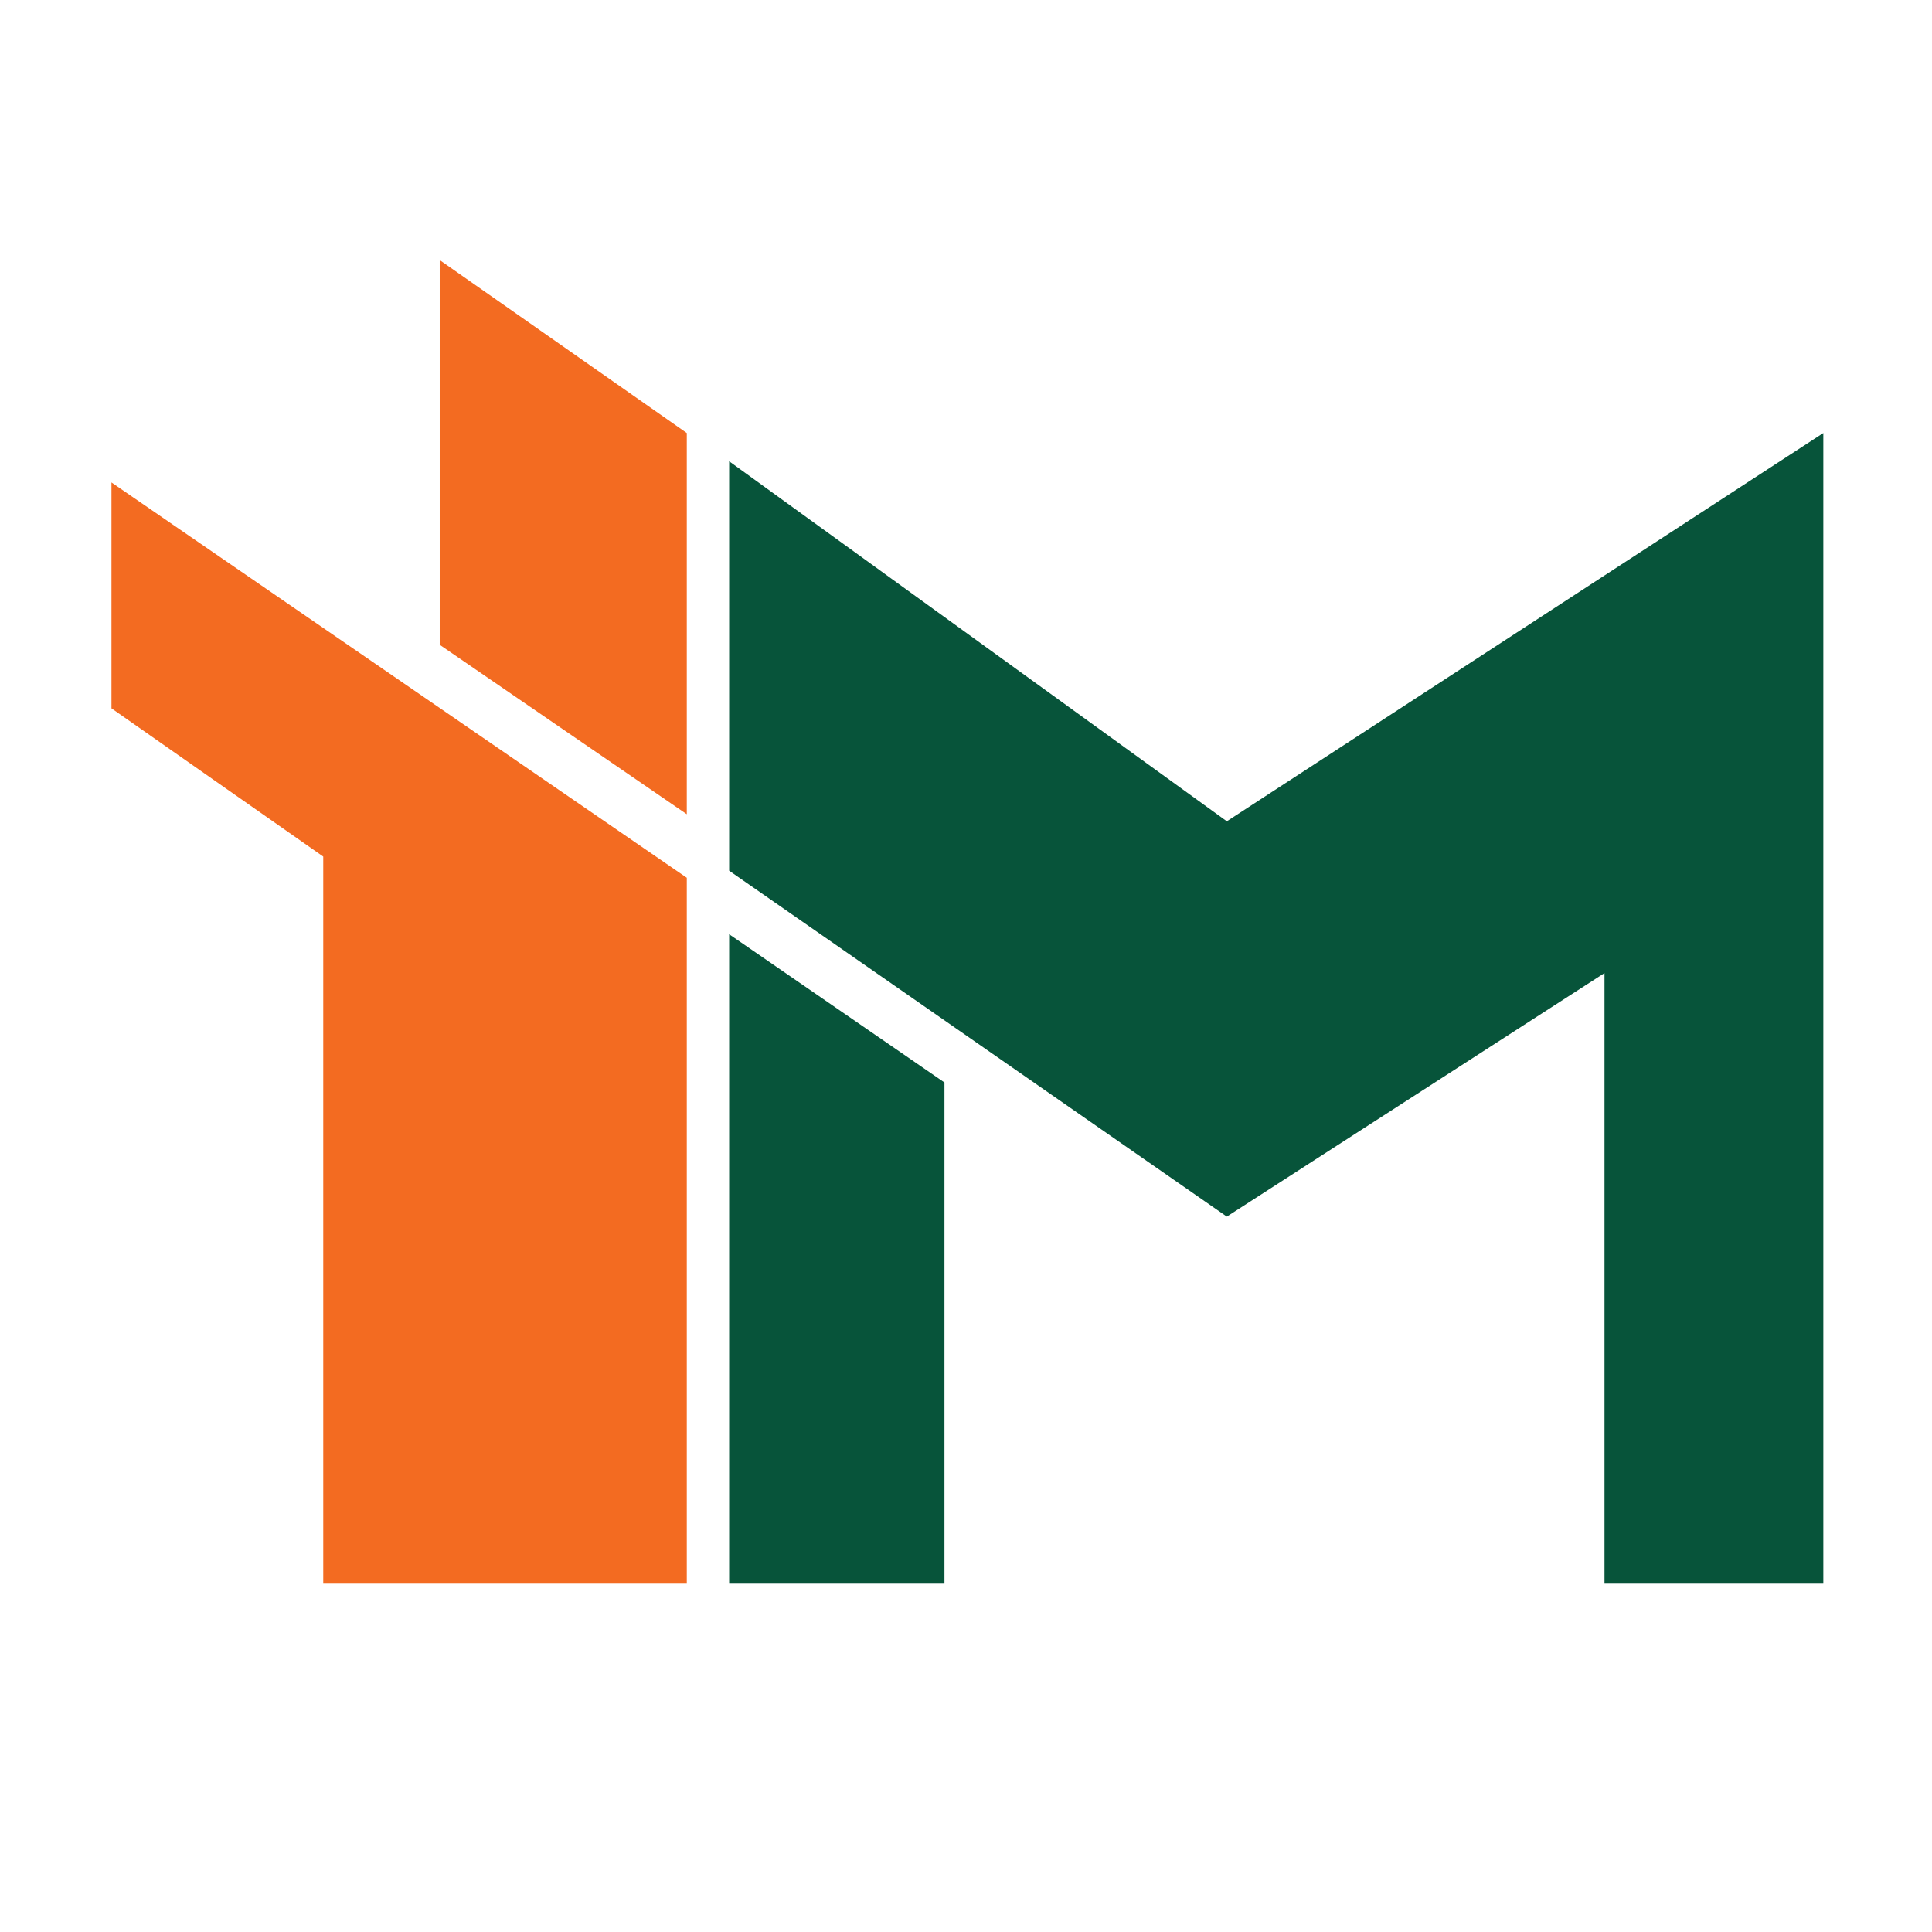
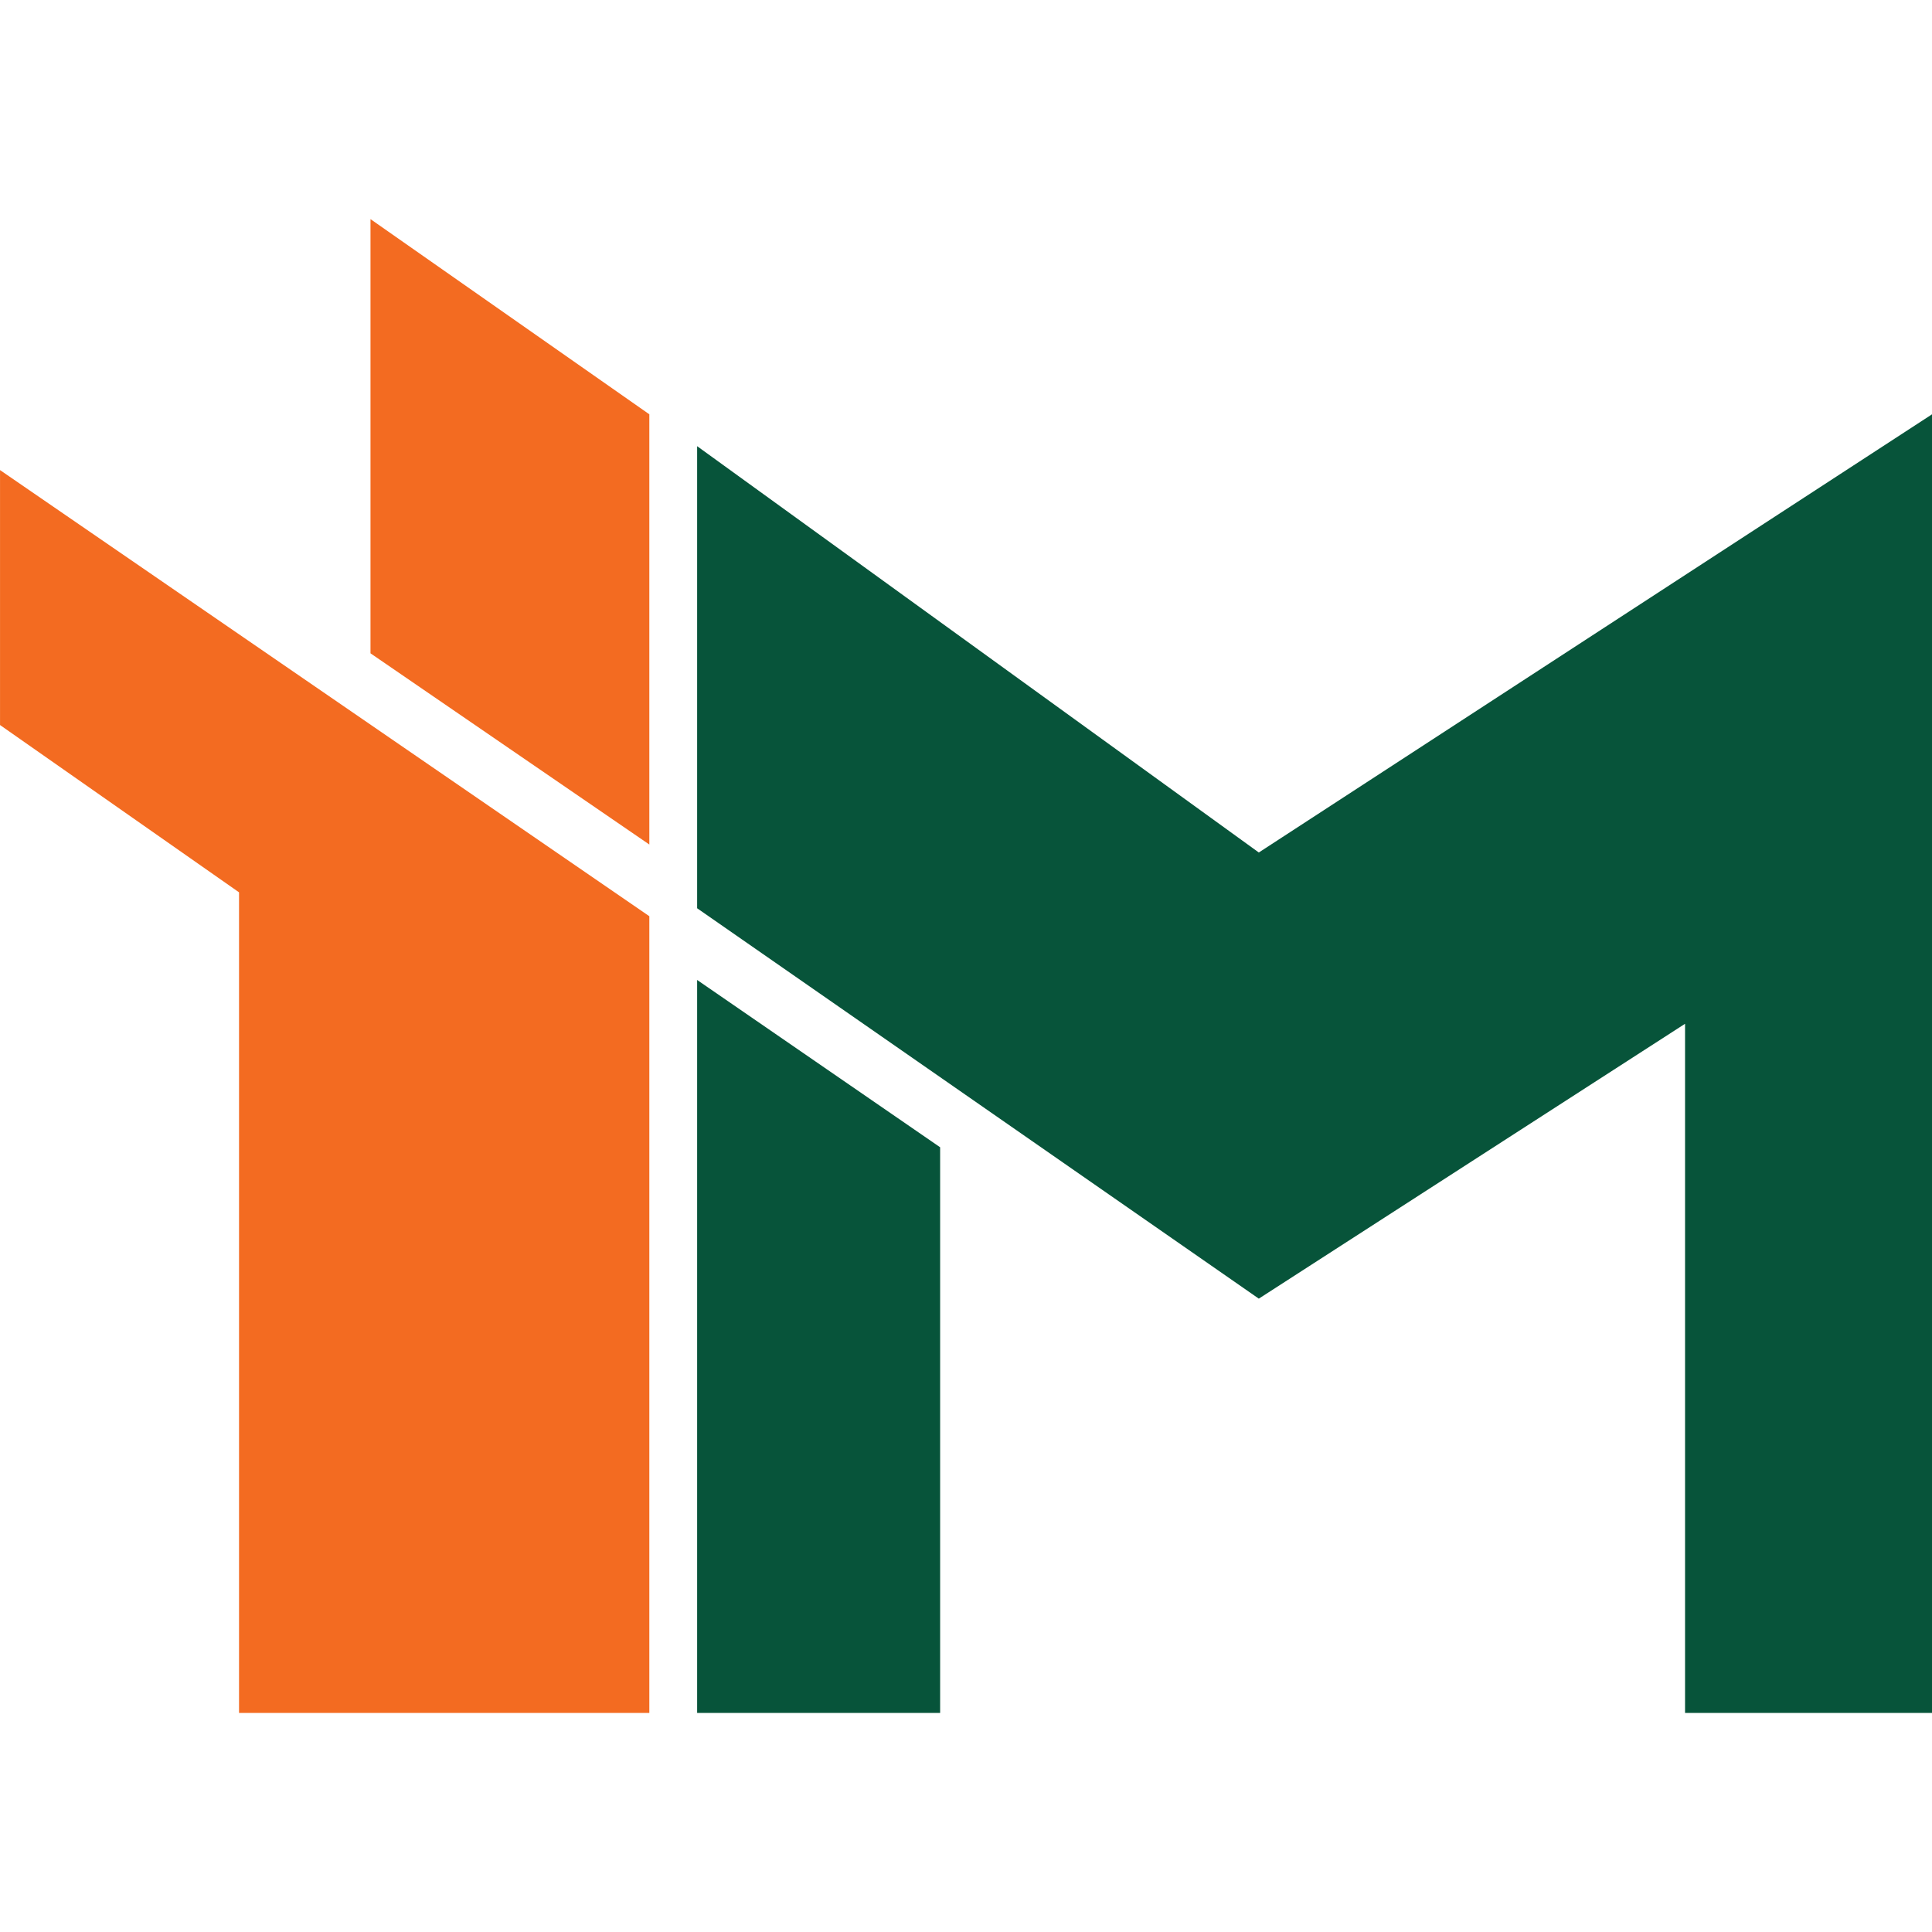
<svg xmlns="http://www.w3.org/2000/svg" width="208" height="208" viewBox="0 0 208 208" role="img">
-   <polygon points="47.34,28.00 73.94,46.62 73.94,87.66 47.34,69.42" fill="#F36B21" />
-   <polygon points="12.00,51.94 73.94,94.50 73.94,170.50 34.80,170.50 34.80,92.22 12.00,76.26" fill="#F36B21" />
-   <polygon points="78.50,49.66 132.08,88.42 196.30,46.62 196.30,170.50 172.74,170.50 172.74,104.76 132.08,130.98 78.50,93.74" fill="#07543A" />
-   <polygon points="78.50,100.58 101.68,116.54 101.68,170.50 78.50,170.50" fill="#07543A" />
+   <g transform="translate(-13.54 -8.01) scale(1.12859)">
+     <polygon points="47.34,28.00 73.94,46.62 73.94,87.66 47.34,69.42" fill="#F36B21" />
+     <polygon points="12.00,51.94 73.94,94.50 73.94,170.50 34.80,170.50 34.80,92.22 12.00,76.26" fill="#F36B21" />
+     <polygon points="78.50,49.66 132.08,88.42 196.30,46.62 196.30,170.50 172.74,170.50 172.74,104.76 132.08,130.98 78.50,93.74" fill="#07543A" />
+     <polygon points="78.50,100.58 101.68,116.54 101.68,170.50 78.50,170.50" fill="#07543A" />
+   </g>
</svg>
